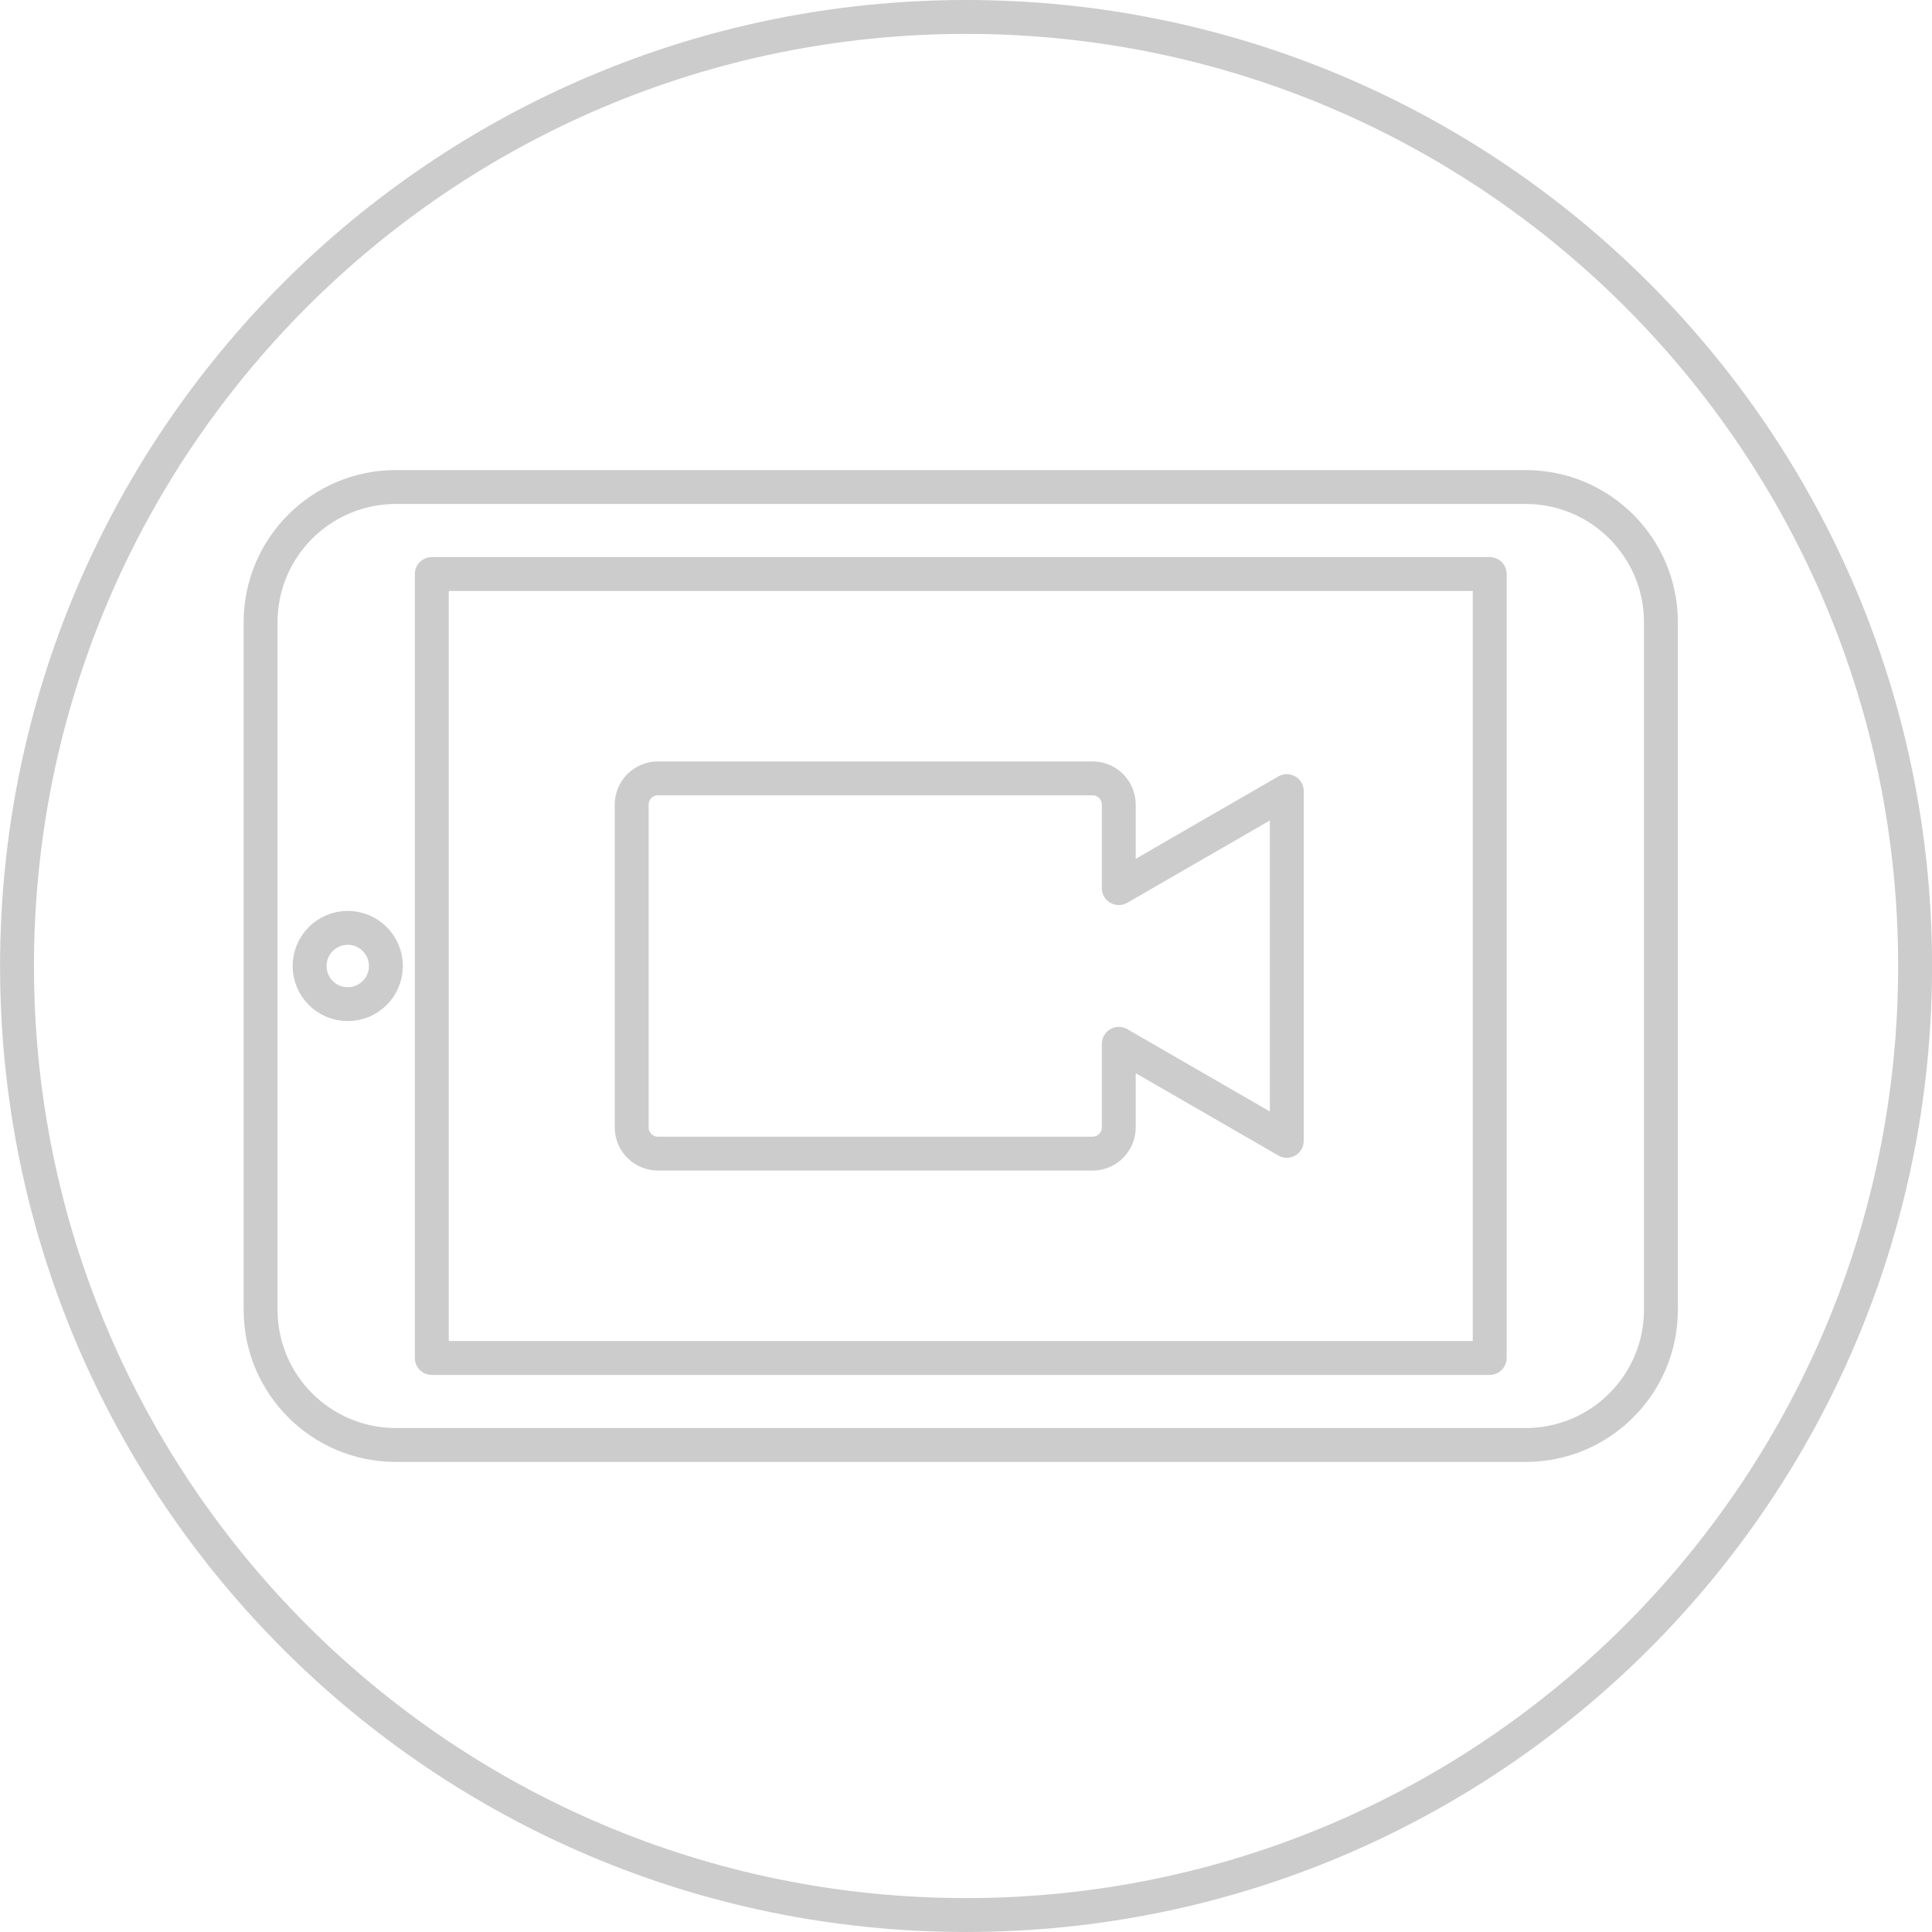
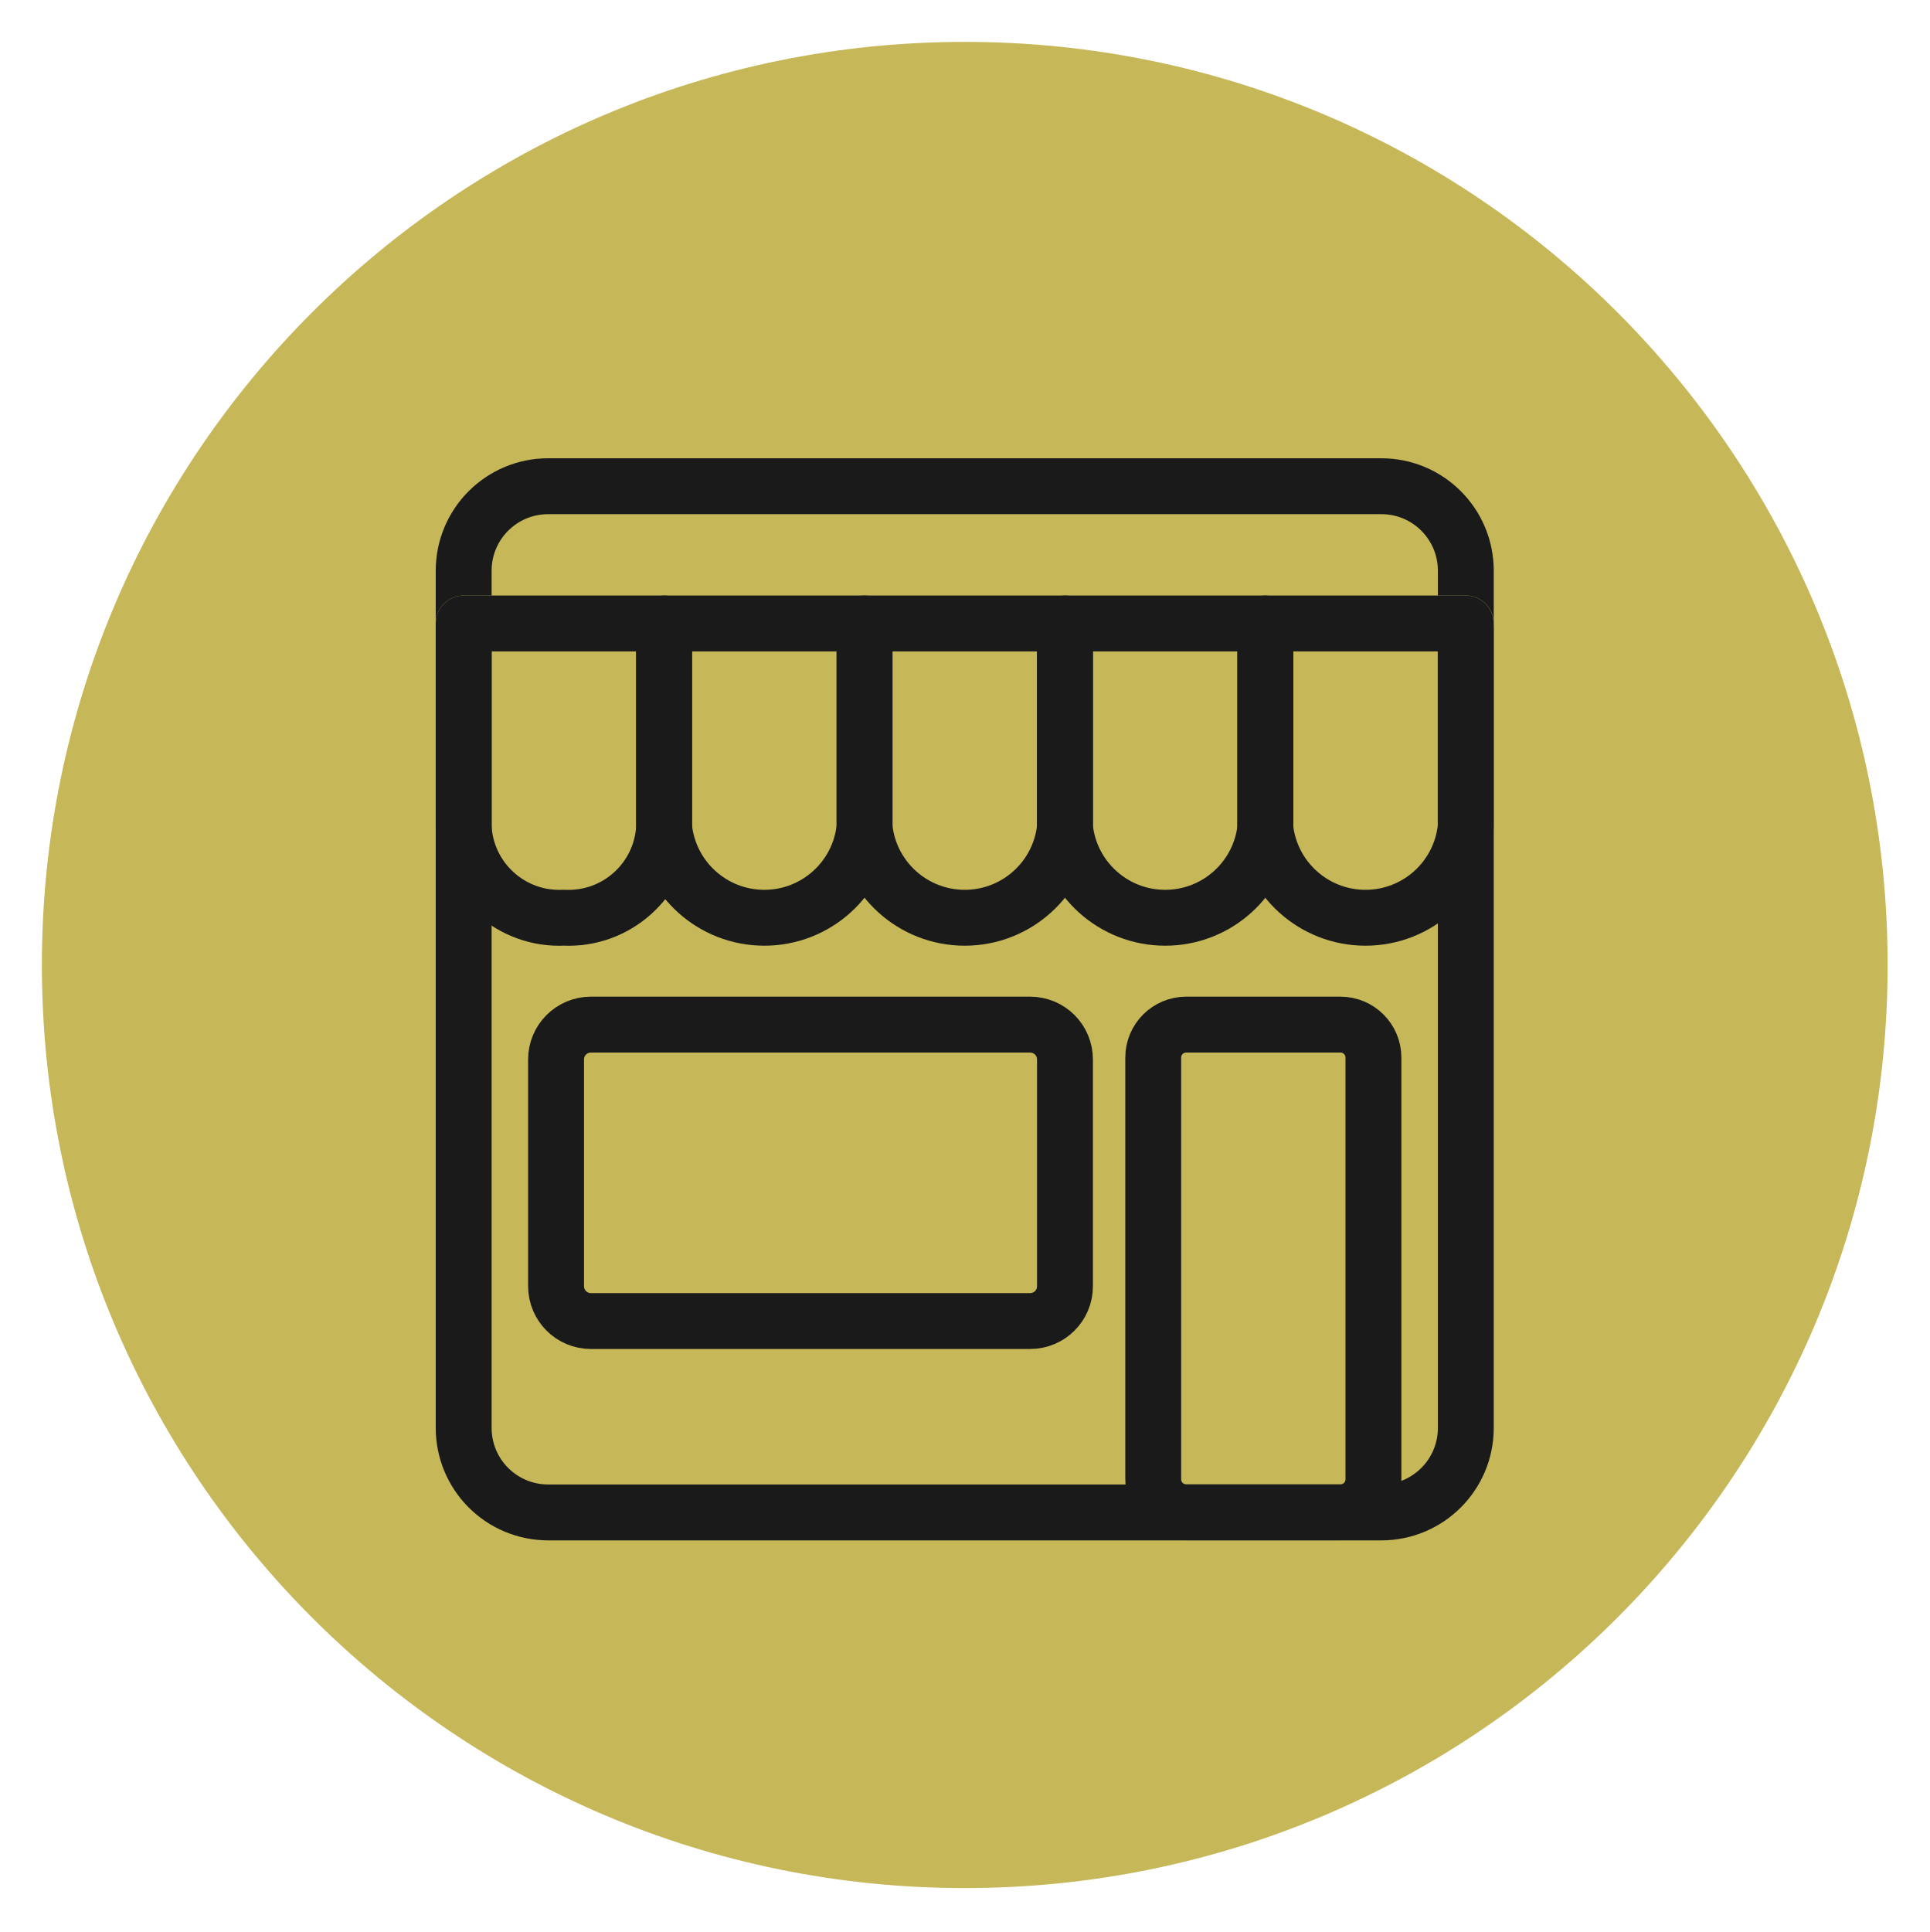
- <svg xmlns="http://www.w3.org/2000/svg" width="113.987" height="113.987" viewBox="0 0 113.987 113.987">
-   <g id="Icon" transform="translate(-430.102 -994.092)">
-     <g id="Group_14" data-name="Group 14">
-       <path id="Path_26" data-name="Path 26" d="M487.1,995.092a55.993,55.993,0,1,1-55.994,55.994A56,56,0,0,1,487.1,995.092Z" fill="none" stroke="#ccc" stroke-linecap="round" stroke-linejoin="round" stroke-width="2" />
-     </g>
-     <path id="Path_27" data-name="Path 27" d="M506.023,1040.768l-9.913,5.722v-4.93a1.551,1.551,0,0,0-1.546-1.546H468.918a1.551,1.551,0,0,0-1.547,1.546v19.048a1.552,1.552,0,0,0,1.547,1.548h25.646a1.552,1.552,0,0,0,1.546-1.548v-4.93l9.913,5.723Z" fill="none" stroke="#ccc" stroke-linecap="round" stroke-linejoin="round" stroke-width="2" />
-     <path id="Rectangle_2" data-name="Rectangle 2" d="M7.981,0H74.64a7.979,7.979,0,0,1,7.979,7.979v40.56a7.98,7.98,0,0,1-7.98,7.98H7.98A7.98,7.98,0,0,1,0,48.539V7.981A7.981,7.981,0,0,1,7.981,0Z" transform="translate(445.477 1022.826)" fill="none" stroke="#ccc" stroke-linecap="round" stroke-linejoin="round" stroke-width="2" />
-     <rect id="Rectangle_3" data-name="Rectangle 3" width="62.416" height="46.252" transform="translate(455.578 1027.96)" fill="none" stroke="#ccc" stroke-linecap="round" stroke-linejoin="round" stroke-width="2" />
-     <circle id="Ellipse_1" data-name="Ellipse 1" cx="2.25" cy="2.25" r="2.25" transform="translate(448.369 1048.836)" fill="none" stroke="#ccc" stroke-linecap="round" stroke-linejoin="round" stroke-width="2" />
+ <svg xmlns="http://www.w3.org/2000/svg" width="69.061" height="69.135" viewBox="0 0 69.061 69.135">
+   <g id="Icon" transform="translate(2 2)" opacity="0.898">
+     <path id="Path_1064" data-name="Path 1064" d="M33.032,1A32.032,32.032,0,1,1,1,33.032,32.032,32.032,0,0,1,33.032,1Z" transform="translate(-0.501 -0.501)" fill="#bfaf46" stroke="#bfaf46" stroke-linecap="round" stroke-linejoin="round" stroke-width="2" />
+     <path id="Rectangle_60" data-name="Rectangle 60" d="M3.023,0H32.847a3.022,3.022,0,0,1,3.022,3.022V33.7a3.022,3.022,0,0,1-3.022,3.022H3.023A3.023,3.023,0,0,1,0,33.694V3.023A3.023,3.023,0,0,1,3.023,0Z" transform="translate(14.596 15.399)" fill="none" stroke="#000" stroke-linecap="round" stroke-linejoin="round" stroke-width="2" />
+     <line id="Line_304" data-name="Line 304" x2="35.869" transform="translate(14.596 20.31)" fill="none" stroke="#beae46" stroke-linecap="round" stroke-linejoin="round" stroke-width="2" />
+     <path id="Path_1065" data-name="Path 1065" d="M25.642,35.632v7.294a3.424,3.424,0,0,0,3.587,3.234,3.424,3.424,0,0,0,3.587-3.234V35.632Z" transform="translate(-11.046 -15.321)" fill="none" stroke="#000" stroke-linecap="round" stroke-linejoin="round" stroke-width="2" />
+     <path id="Path_1066" data-name="Path 1066" d="M38.183,35.632v7.294a3.606,3.606,0,0,0,7.174,0V35.632Z" transform="translate(-16.413 -15.321)" fill="none" stroke="#000" stroke-linecap="round" stroke-linejoin="round" stroke-width="2" />
+     <path id="Path_1067" data-name="Path 1067" d="M50.723,35.632v7.294a3.606,3.606,0,0,0,7.174,0V35.632Z" transform="translate(-21.779 -15.321)" fill="none" stroke="#000" stroke-linecap="round" stroke-linejoin="round" stroke-width="2" />
+     <path id="Path_1068" data-name="Path 1068" d="M63.264,35.632v7.294a3.606,3.606,0,0,0,7.174,0V35.632Z" transform="translate(-27.146 -15.321)" fill="none" stroke="#000" stroke-linecap="round" stroke-linejoin="round" stroke-width="2" />
+     <path id="Path_1069" data-name="Path 1069" d="M75.8,35.632v7.294a3.606,3.606,0,0,0,7.174,0V35.632Z" transform="translate(-32.513 -15.321)" fill="none" stroke="#000" stroke-linecap="round" stroke-linejoin="round" stroke-width="2" />
+     <path id="Rectangle_61" data-name="Rectangle 61" d="M1.246,0H16.969a1.246,1.246,0,0,1,1.246,1.246V9.362a1.245,1.245,0,0,1-1.245,1.245H1.246A1.246,1.246,0,0,1,0,9.361V1.246A1.246,1.246,0,0,1,1.246,0Z" transform="translate(17.903 34.665)" fill="none" stroke="#000" stroke-linecap="round" stroke-linejoin="round" stroke-width="2" />
+     <path id="Rectangle_62" data-name="Rectangle 62" d="M1.18,0H6.7A1.181,1.181,0,0,1,7.882,1.181v15.09a1.18,1.18,0,0,1-1.18,1.18H1.18A1.18,1.18,0,0,1,0,16.271V1.18A1.18,1.18,0,0,1,1.18,0Z" transform="translate(39.277 34.665)" fill="none" stroke="#000" stroke-linecap="round" stroke-linejoin="round" stroke-width="2" />
+     <rect id="Rectangle_63" data-name="Rectangle 63" width="69.061" height="69.135" transform="translate(-2 -2)" fill="none" />
  </g>
</svg>
